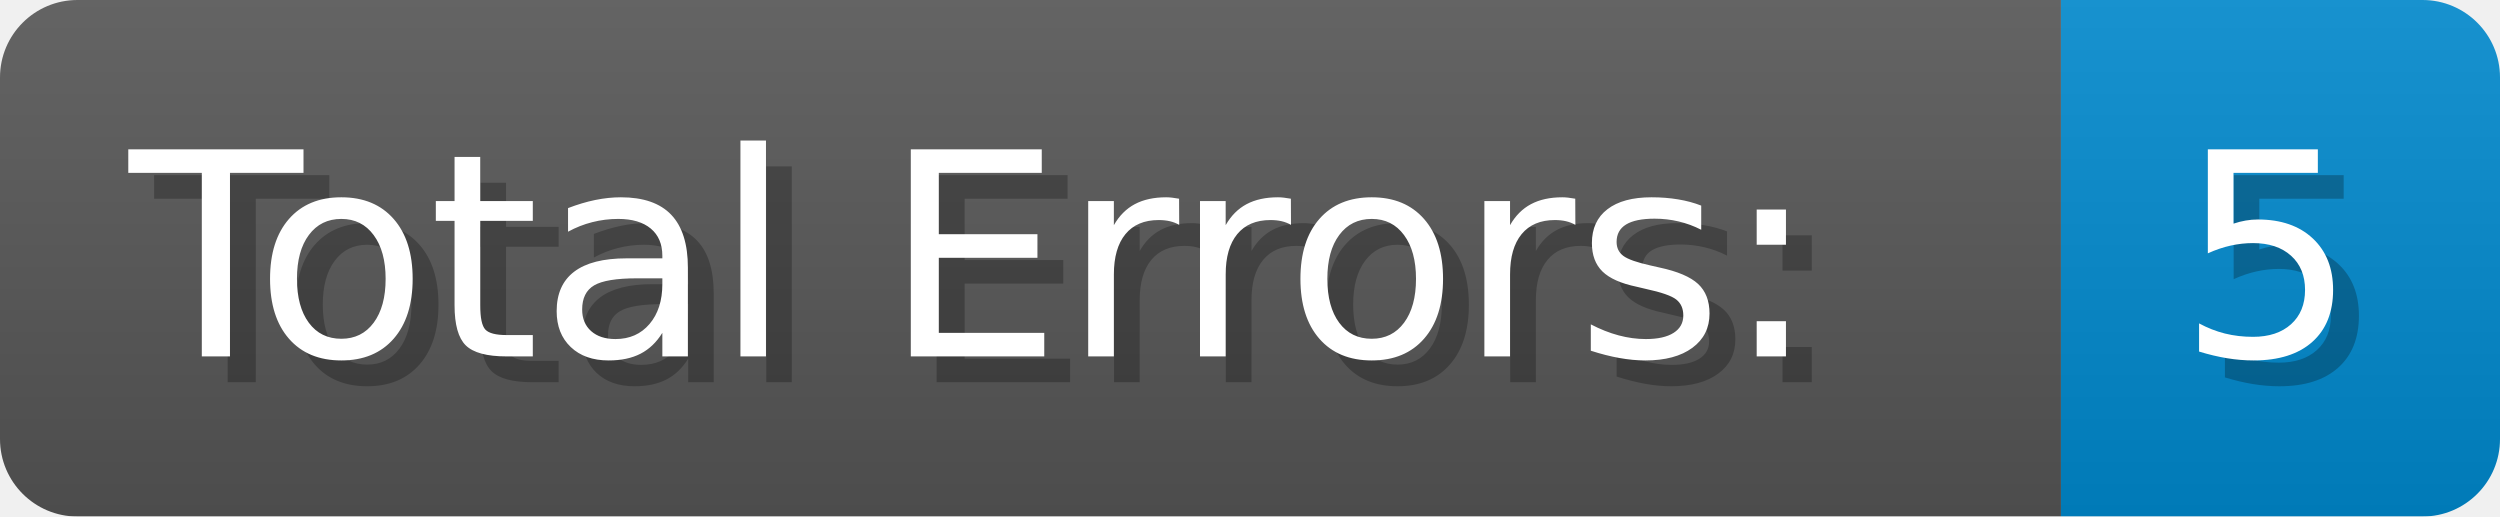
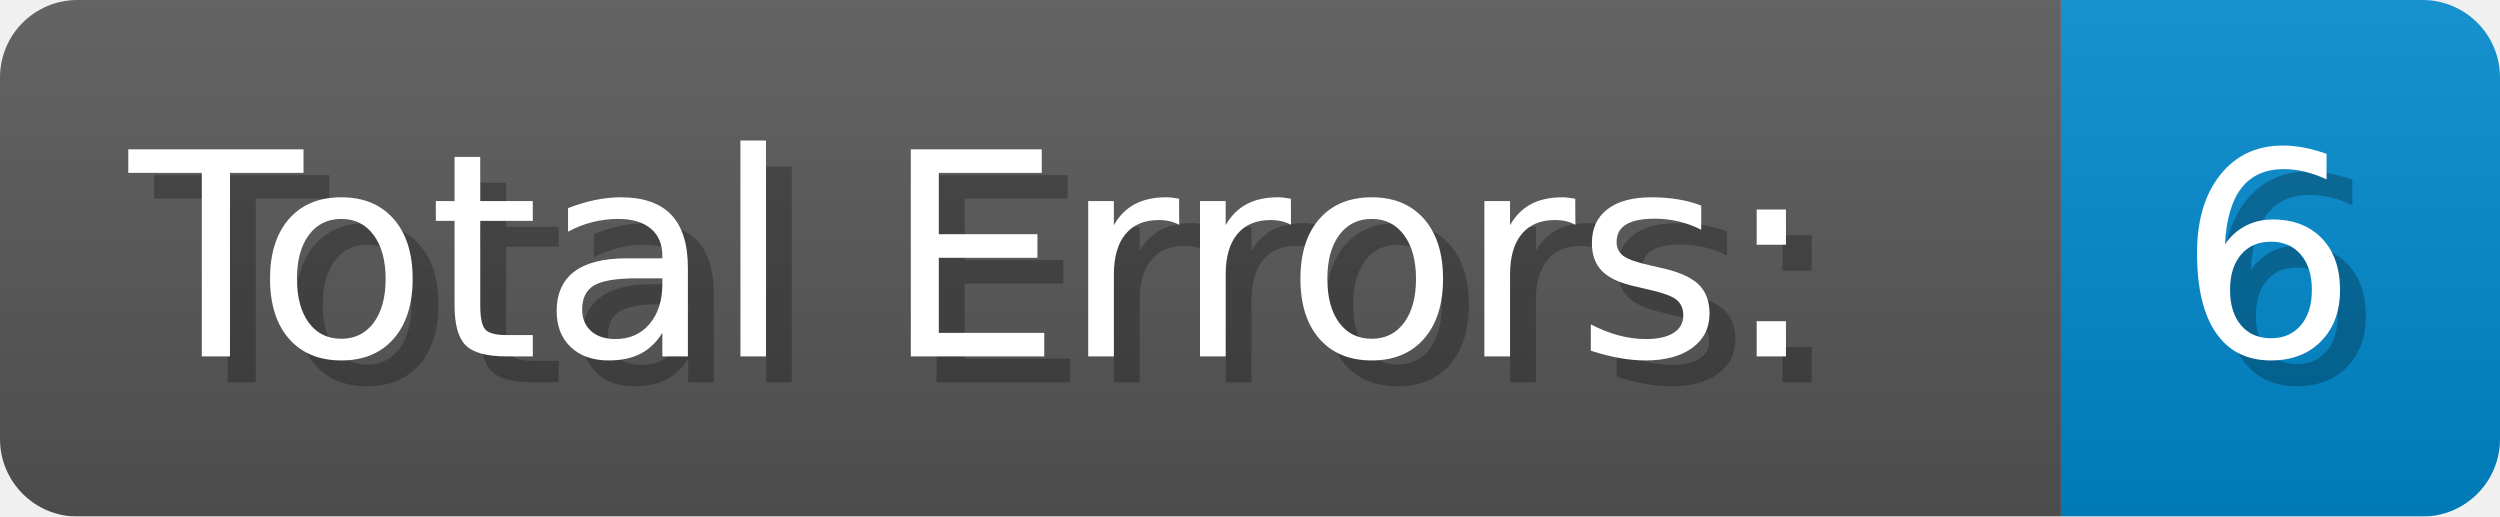
- <svg xmlns="http://www.w3.org/2000/svg" width="145.2" height="30" viewBox="0 0 968 200" role="img" aria-label="Total Errors:: 5">
+ <svg xmlns="http://www.w3.org/2000/svg" width="145.2" height="30" viewBox="0 0 968 200" role="img" aria-label="Total Errors:: 6">
  <linearGradient id="a" x2="0" y2="100%">
    <stop offset="0" stop-opacity=".1" stop-color="#EEE" />
    <stop offset="1" stop-opacity=".1" />
  </linearGradient>
  <mask id="m">
    <rect width="968" height="200" rx="30" fill="#FFF" />
  </mask>
  <g mask="url(#m)">
    <rect width="798" height="200" fill="#555" />
    <rect width="170" height="200" fill="#08C" x="798" />
    <rect width="968" height="200" fill="url(#a)" />
  </g>
  <g aria-hidden="true" fill="#fff" text-anchor="start" font-family="Verdana,DejaVu Sans,sans-serif" font-size="110">
    <text x="60" y="148" textLength="698" fill="#000" opacity="0.25">Total Errors:</text>
    <text x="50" y="138" textLength="698">Total Errors:</text>
-     <text x="853" y="148" textLength="70" fill="#000" opacity="0.25">5</text>
-     <text x="843" y="138" textLength="70">5</text>
+     <text x="853" y="148" textLength="70" fill="#000" opacity="0.25">6</text>
+     <text x="843" y="138" textLength="70">6</text>
  </g>
</svg>
